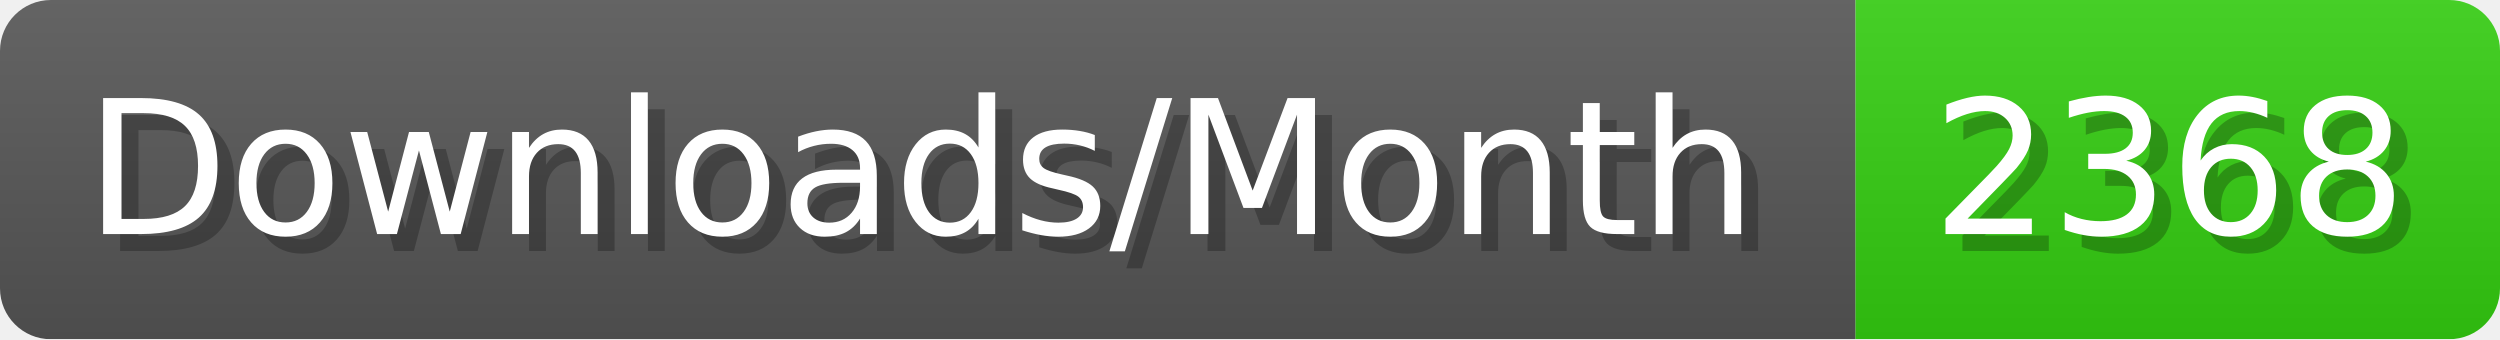
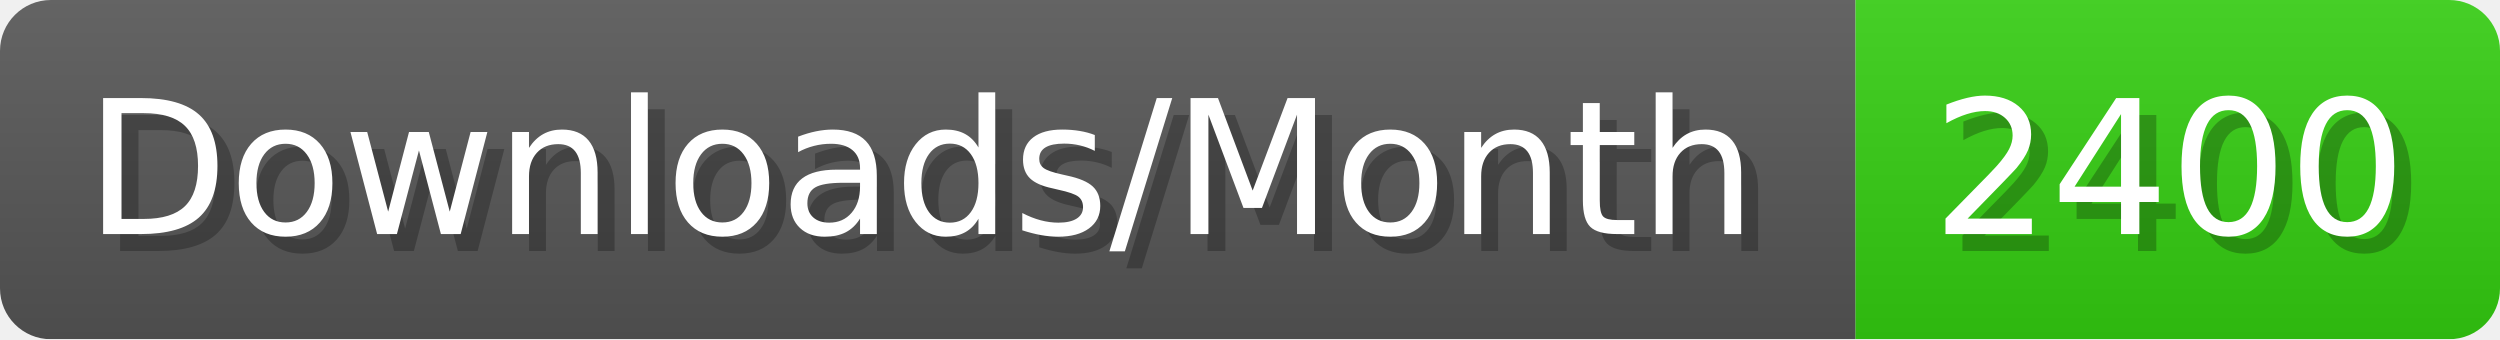
- <svg xmlns="http://www.w3.org/2000/svg" width="147.4" height="20" viewBox="0 0 1474 200" role="img" aria-label="Downloads/Month: 2368">
+ <svg xmlns="http://www.w3.org/2000/svg" width="147.4" height="20" viewBox="0 0 1474 200" role="img" aria-label="Downloads/Month: 2400">
  <linearGradient id="YlXUI" x2="0" y2="100%">
    <stop offset="0" stop-opacity=".1" stop-color="#EEE" />
    <stop offset="1" stop-opacity=".1" />
  </linearGradient>
  <mask id="JHhop">
    <rect width="1474" height="200" rx="30" fill="#FFF" />
  </mask>
  <g mask="url(#JHhop)">
    <rect width="1094" height="200" fill="#555" />
    <rect width="380" height="200" fill="#3C1" x="1094" />
    <rect width="1474" height="200" fill="url(#YlXUI)" />
  </g>
  <g aria-hidden="true" fill="#fff" text-anchor="start" font-family="Verdana,DejaVu Sans,sans-serif" font-size="110">
    <text x="60" y="148" textLength="994" fill="#000" opacity="0.25">Downloads/Month</text>
    <text x="50" y="138" textLength="994">Downloads/Month</text>
-     <text x="1149" y="148" textLength="280" fill="#000" opacity="0.25">2368</text>
-     <text x="1139" y="138" textLength="280">2368</text>
+     <text x="1149" y="148" textLength="280" fill="#000" opacity="0.25">2400</text>
+     <text x="1139" y="138" textLength="280">2400</text>
  </g>
</svg>
